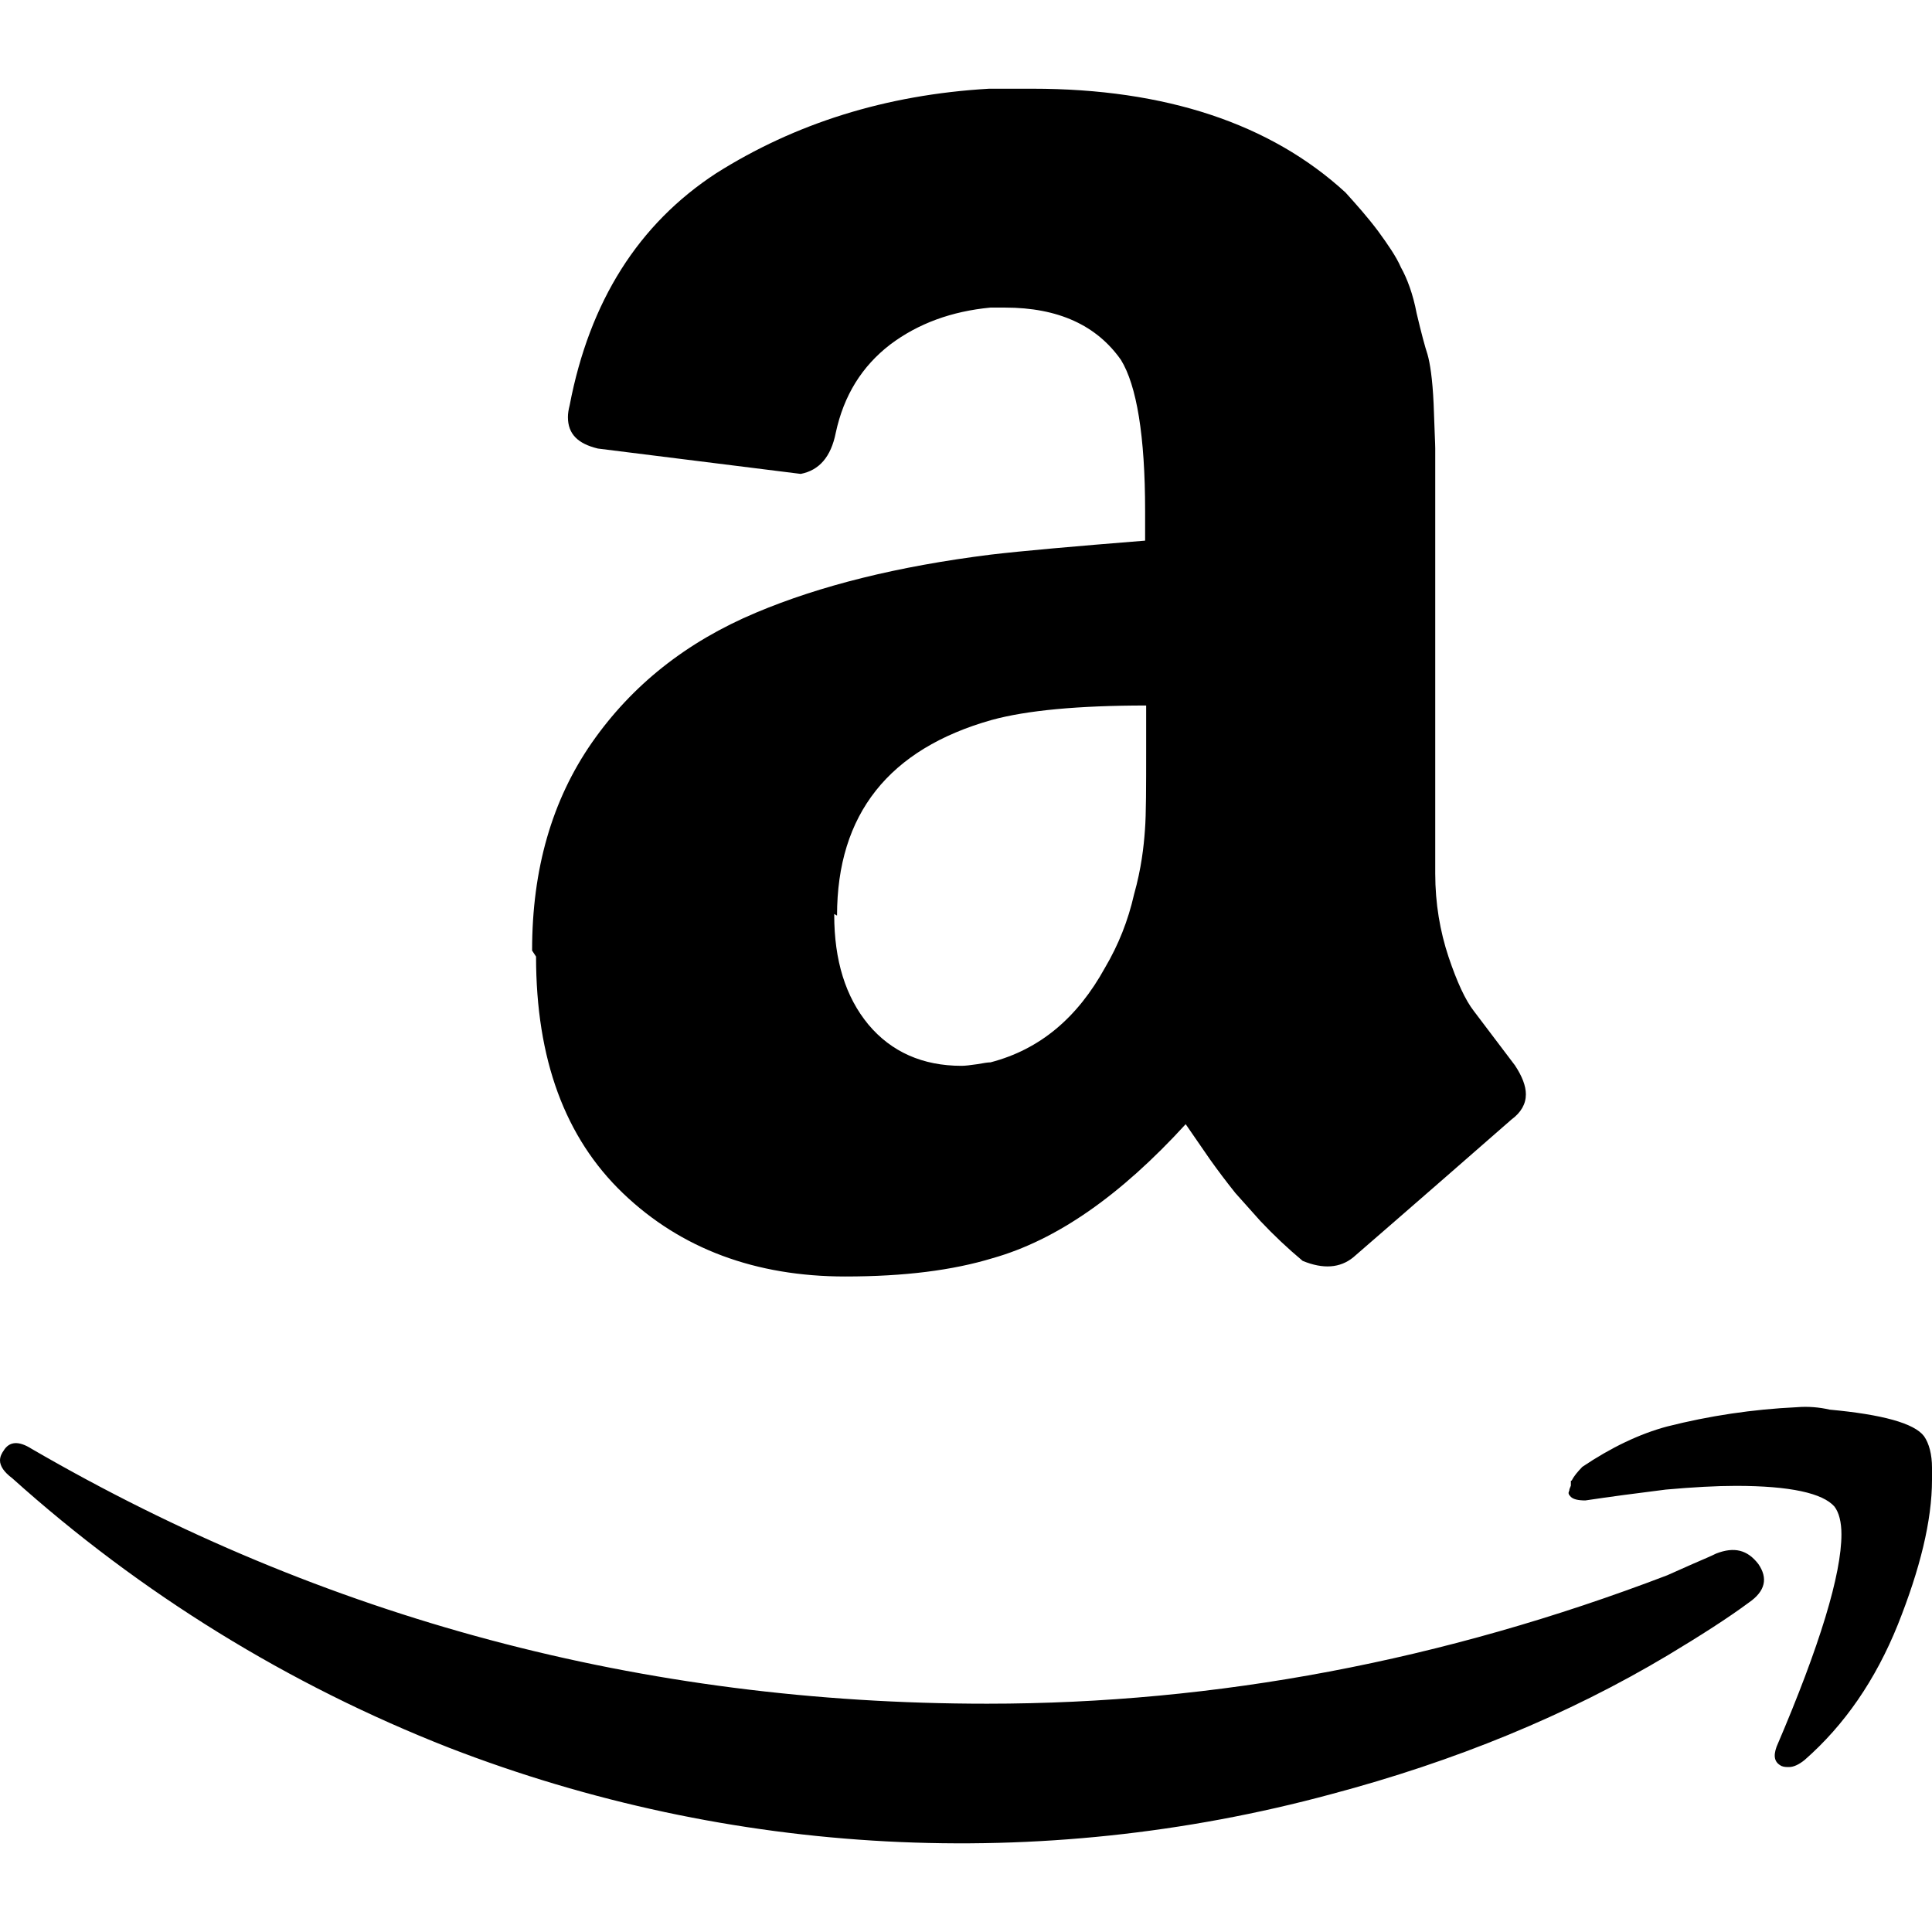
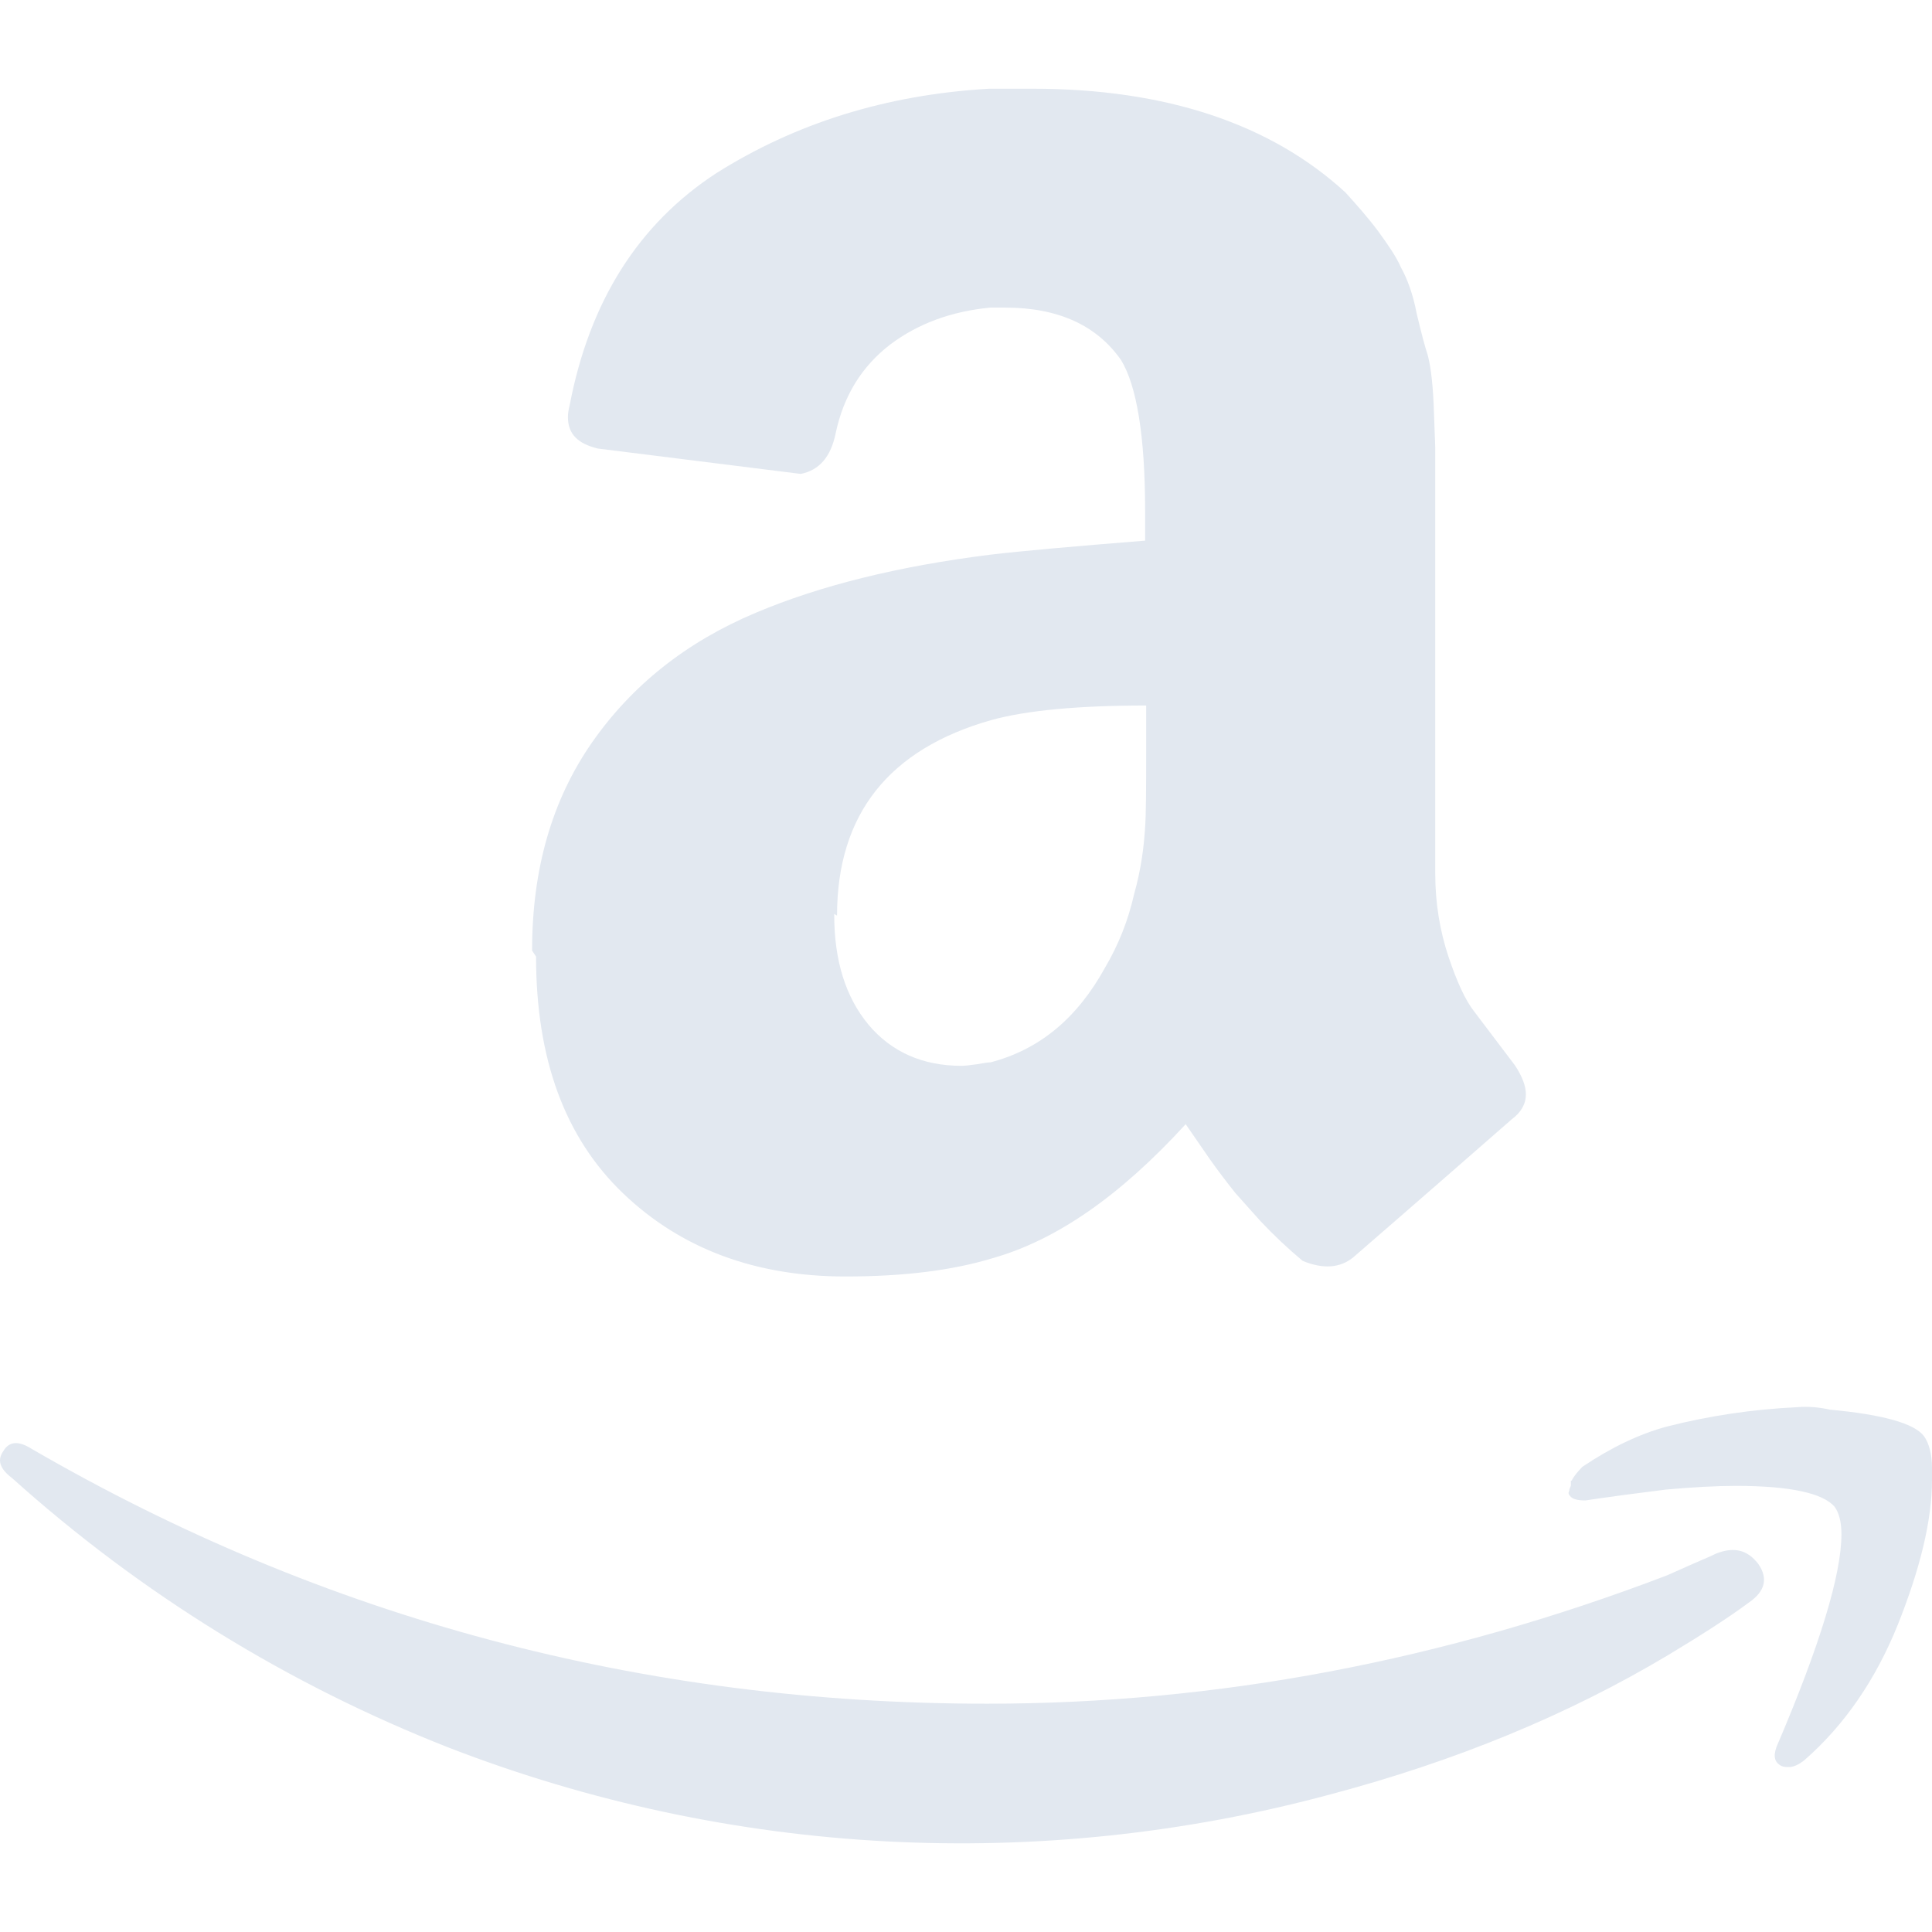
- <svg xmlns="http://www.w3.org/2000/svg" fill="currentColor" role="img" viewBox="0 0 24 24">
+ <svg xmlns="http://www.w3.org/2000/svg" fill="#e2e8f0" role="img" viewBox="0 0 24 24">
  <path d="M.045 18.02c.072-.116.187-.124.348-.022 3.636 2.11 7.594 3.166 11.87 3.166 2.852 0 5.668-.533 8.447-1.595l.315-.14c.138-.06.234-.1.293-.13.226-.088.39-.046.525.13.12.174.09.336-.12.48-.256.19-.6.41-1.006.654-1.244.743-2.64 1.316-4.185 1.726a17.617 17.617 0 01-10.951-.577 17.88 17.88 0 01-5.43-3.35c-.1-.074-.151-.15-.151-.22 0-.047.021-.09.051-.13zm6.565-6.218c0-1.005.247-1.863.743-2.577.495-.71 1.17-1.25 2.04-1.615.796-.335 1.756-.575 2.912-.72.39-.046 1.033-.103 1.92-.174v-.37c0-.93-.105-1.558-.3-1.875-.302-.43-.78-.65-1.44-.65h-.182c-.48.046-.896.196-1.246.46-.35.27-.575.63-.675 1.096-.06.3-.206.465-.435.51l-2.52-.315c-.248-.06-.372-.18-.372-.39 0-.046.007-.09.022-.15.247-1.29.855-2.25 1.82-2.88.976-.616 2.1-.975 3.39-1.05h.54c1.65 0 2.957.434 3.888 1.29.135.15.27.3.405.48.12.165.224.314.283.45.075.134.15.33.195.57.06.254.105.42.135.51.03.104.062.3.076.615.01.313.02.493.02.553v5.28c0 .376.06.72.165 1.036.105.313.21.54.315.674l.51.674c.09.136.136.256.136.36 0 .12-.06.226-.18.314-1.2 1.05-1.86 1.62-1.963 1.71-.165.135-.375.15-.63.045a6.062 6.062 0 01-.526-.496l-.31-.347a9.391 9.391 0 01-.317-.42l-.3-.435c-.81.886-1.603 1.44-2.4 1.665-.494.15-1.093.227-1.83.227-1.11 0-2.04-.343-2.76-1.034-.72-.69-1.08-1.665-1.08-2.94l-.05-.076zm3.753-.438c0 .566.14 1.02.425 1.364.285.34.675.512 1.155.512.045 0 .106-.007.195-.02.09-.016.134-.023.166-.023.614-.16 1.08-.553 1.424-1.178.165-.28.285-.58.36-.91.09-.32.12-.59.135-.8.015-.195.015-.54.015-1.005v-.54c-.84 0-1.484.06-1.92.18-1.275.36-1.92 1.17-1.92 2.43l-.035-.02zm9.162 7.027c.03-.06.075-.11.132-.17.362-.243.714-.41 1.05-.5a8.094 8.094 0 011.612-.24c.14-.012.28 0 .41.03.65.06 1.05.168 1.172.33.063.09.099.228.099.39v.15c0 .51-.149 1.11-.424 1.8-.278.69-.664 1.248-1.156 1.68-.073.06-.14.09-.197.09-.03 0-.06 0-.09-.012-.09-.044-.107-.12-.064-.24.54-1.26.806-2.143.806-2.64 0-.15-.03-.27-.087-.344-.145-.166-.55-.257-1.224-.257-.243 0-.533.016-.87.046-.363.045-.7.09-1 .135-.09 0-.148-.014-.18-.044-.03-.03-.036-.047-.02-.077 0-.017.006-.03.02-.063v-.06z" />
</svg>
